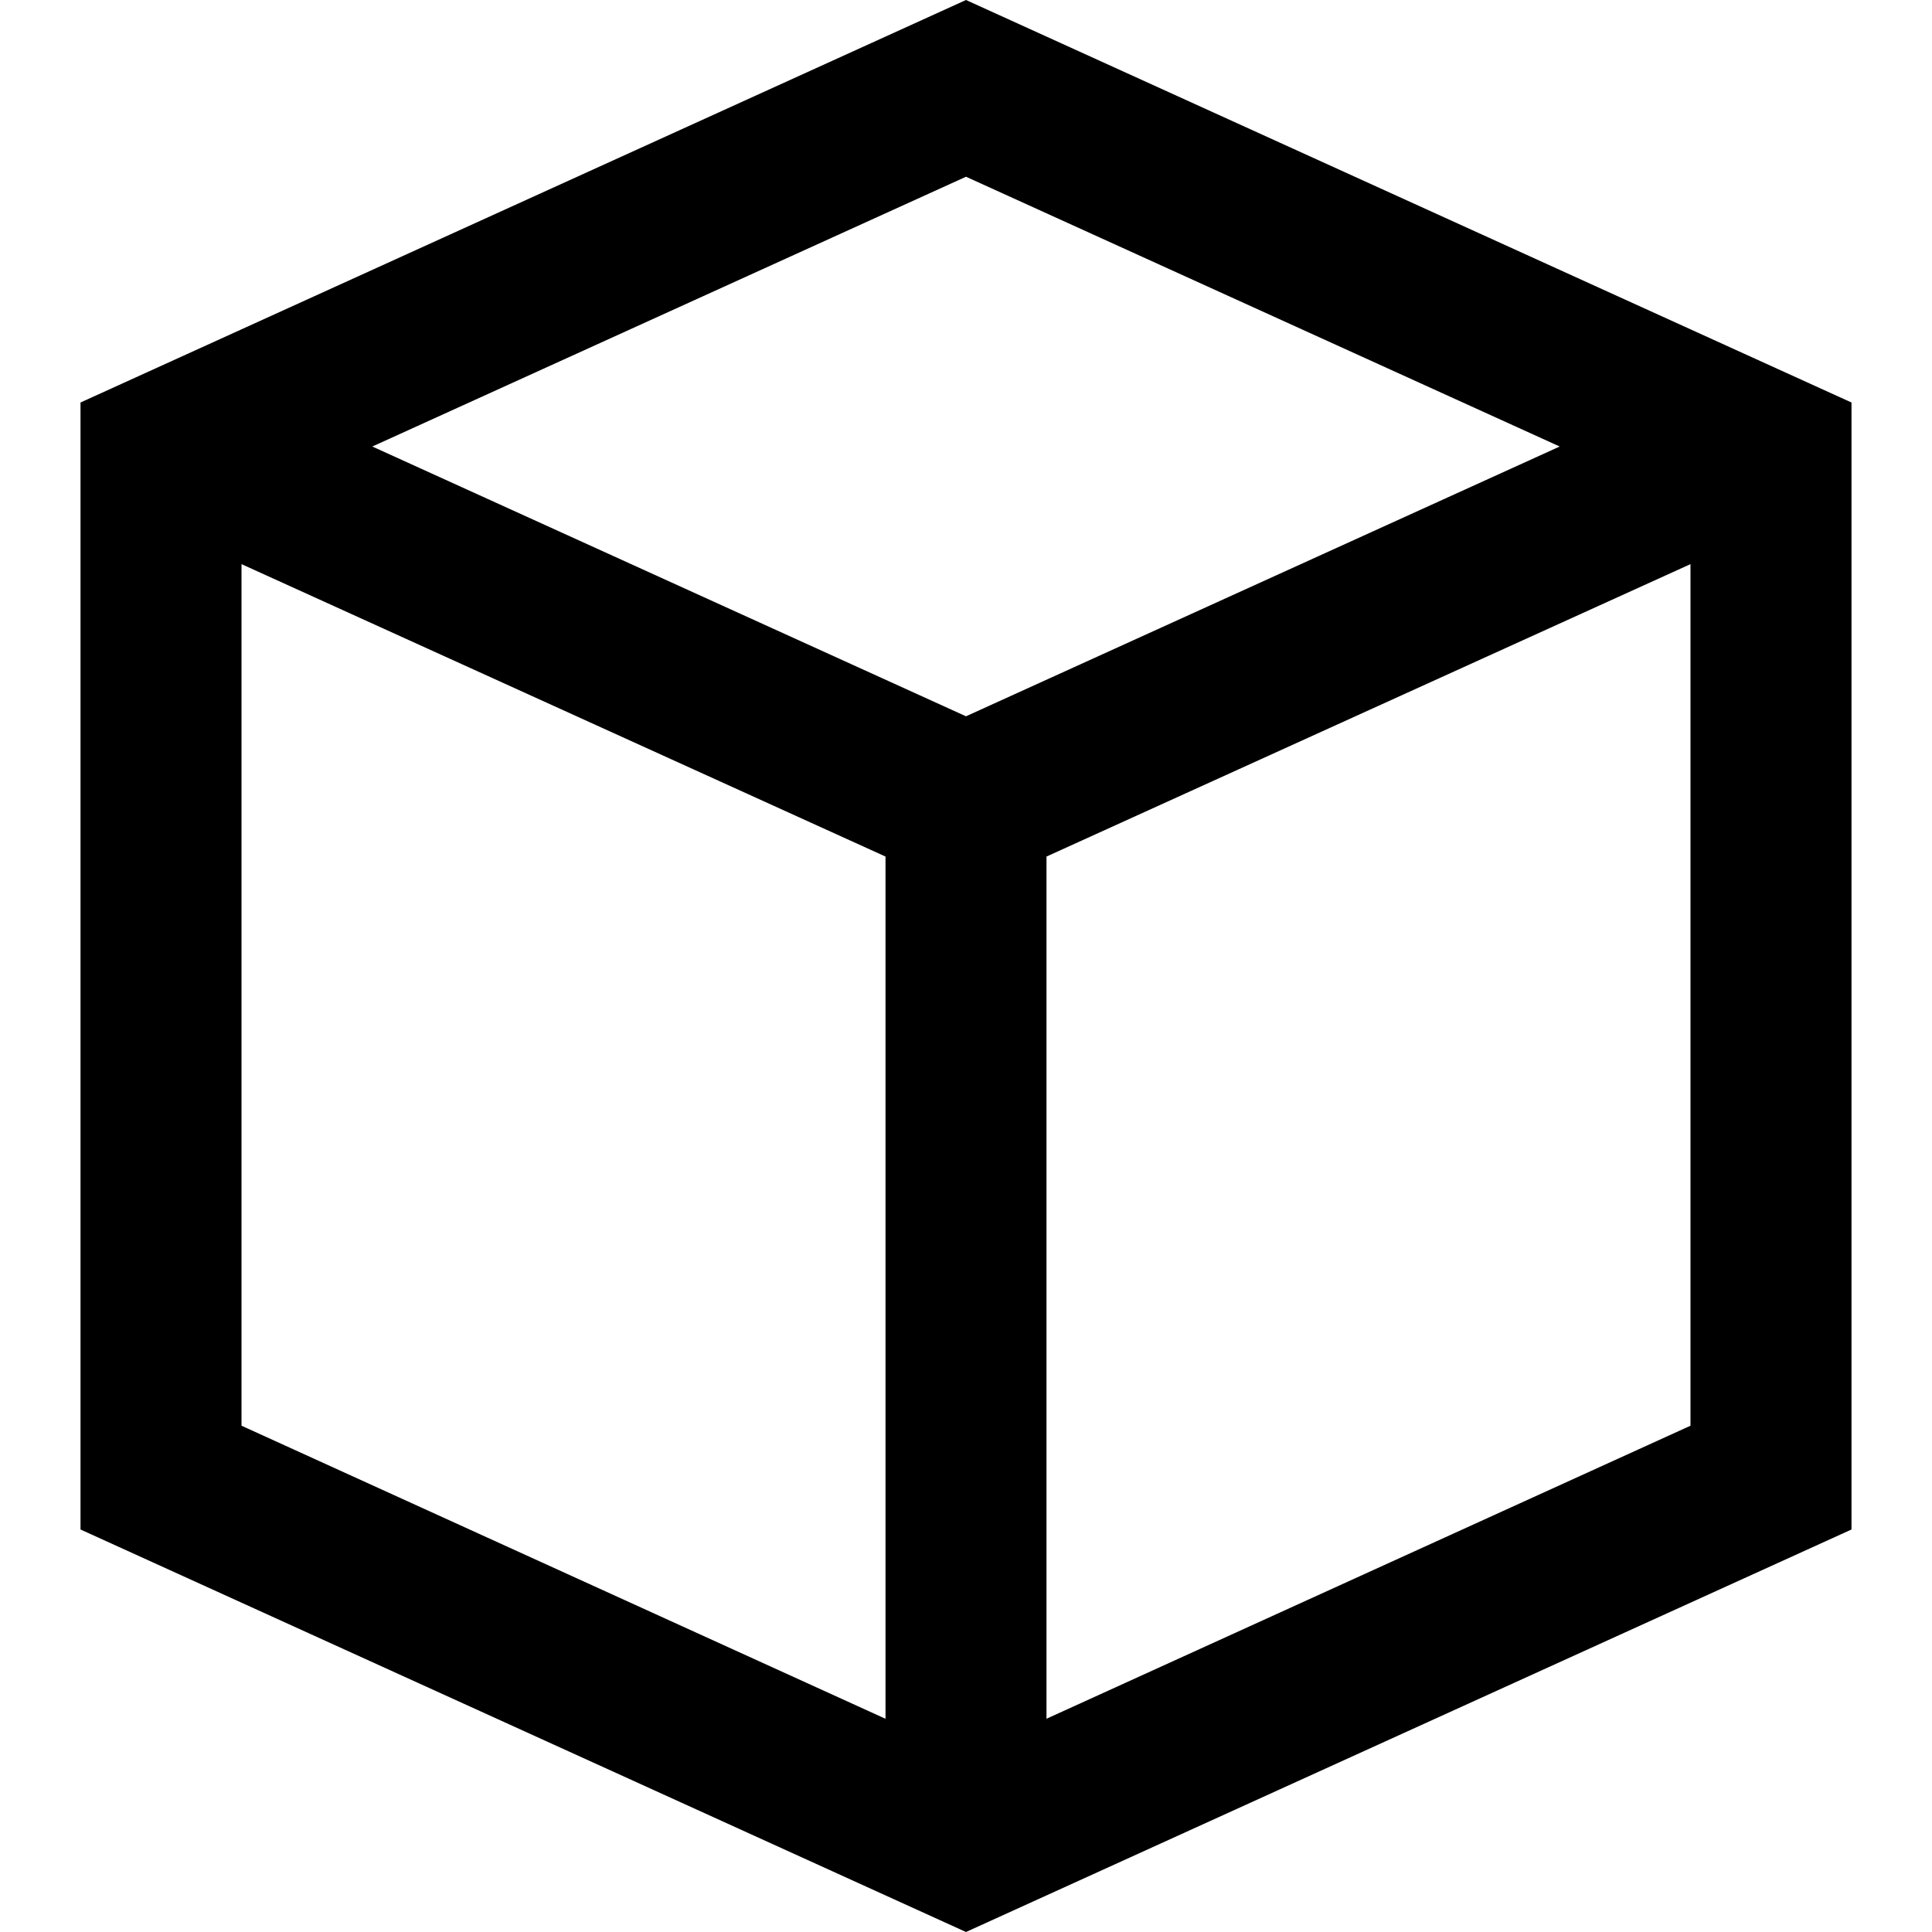
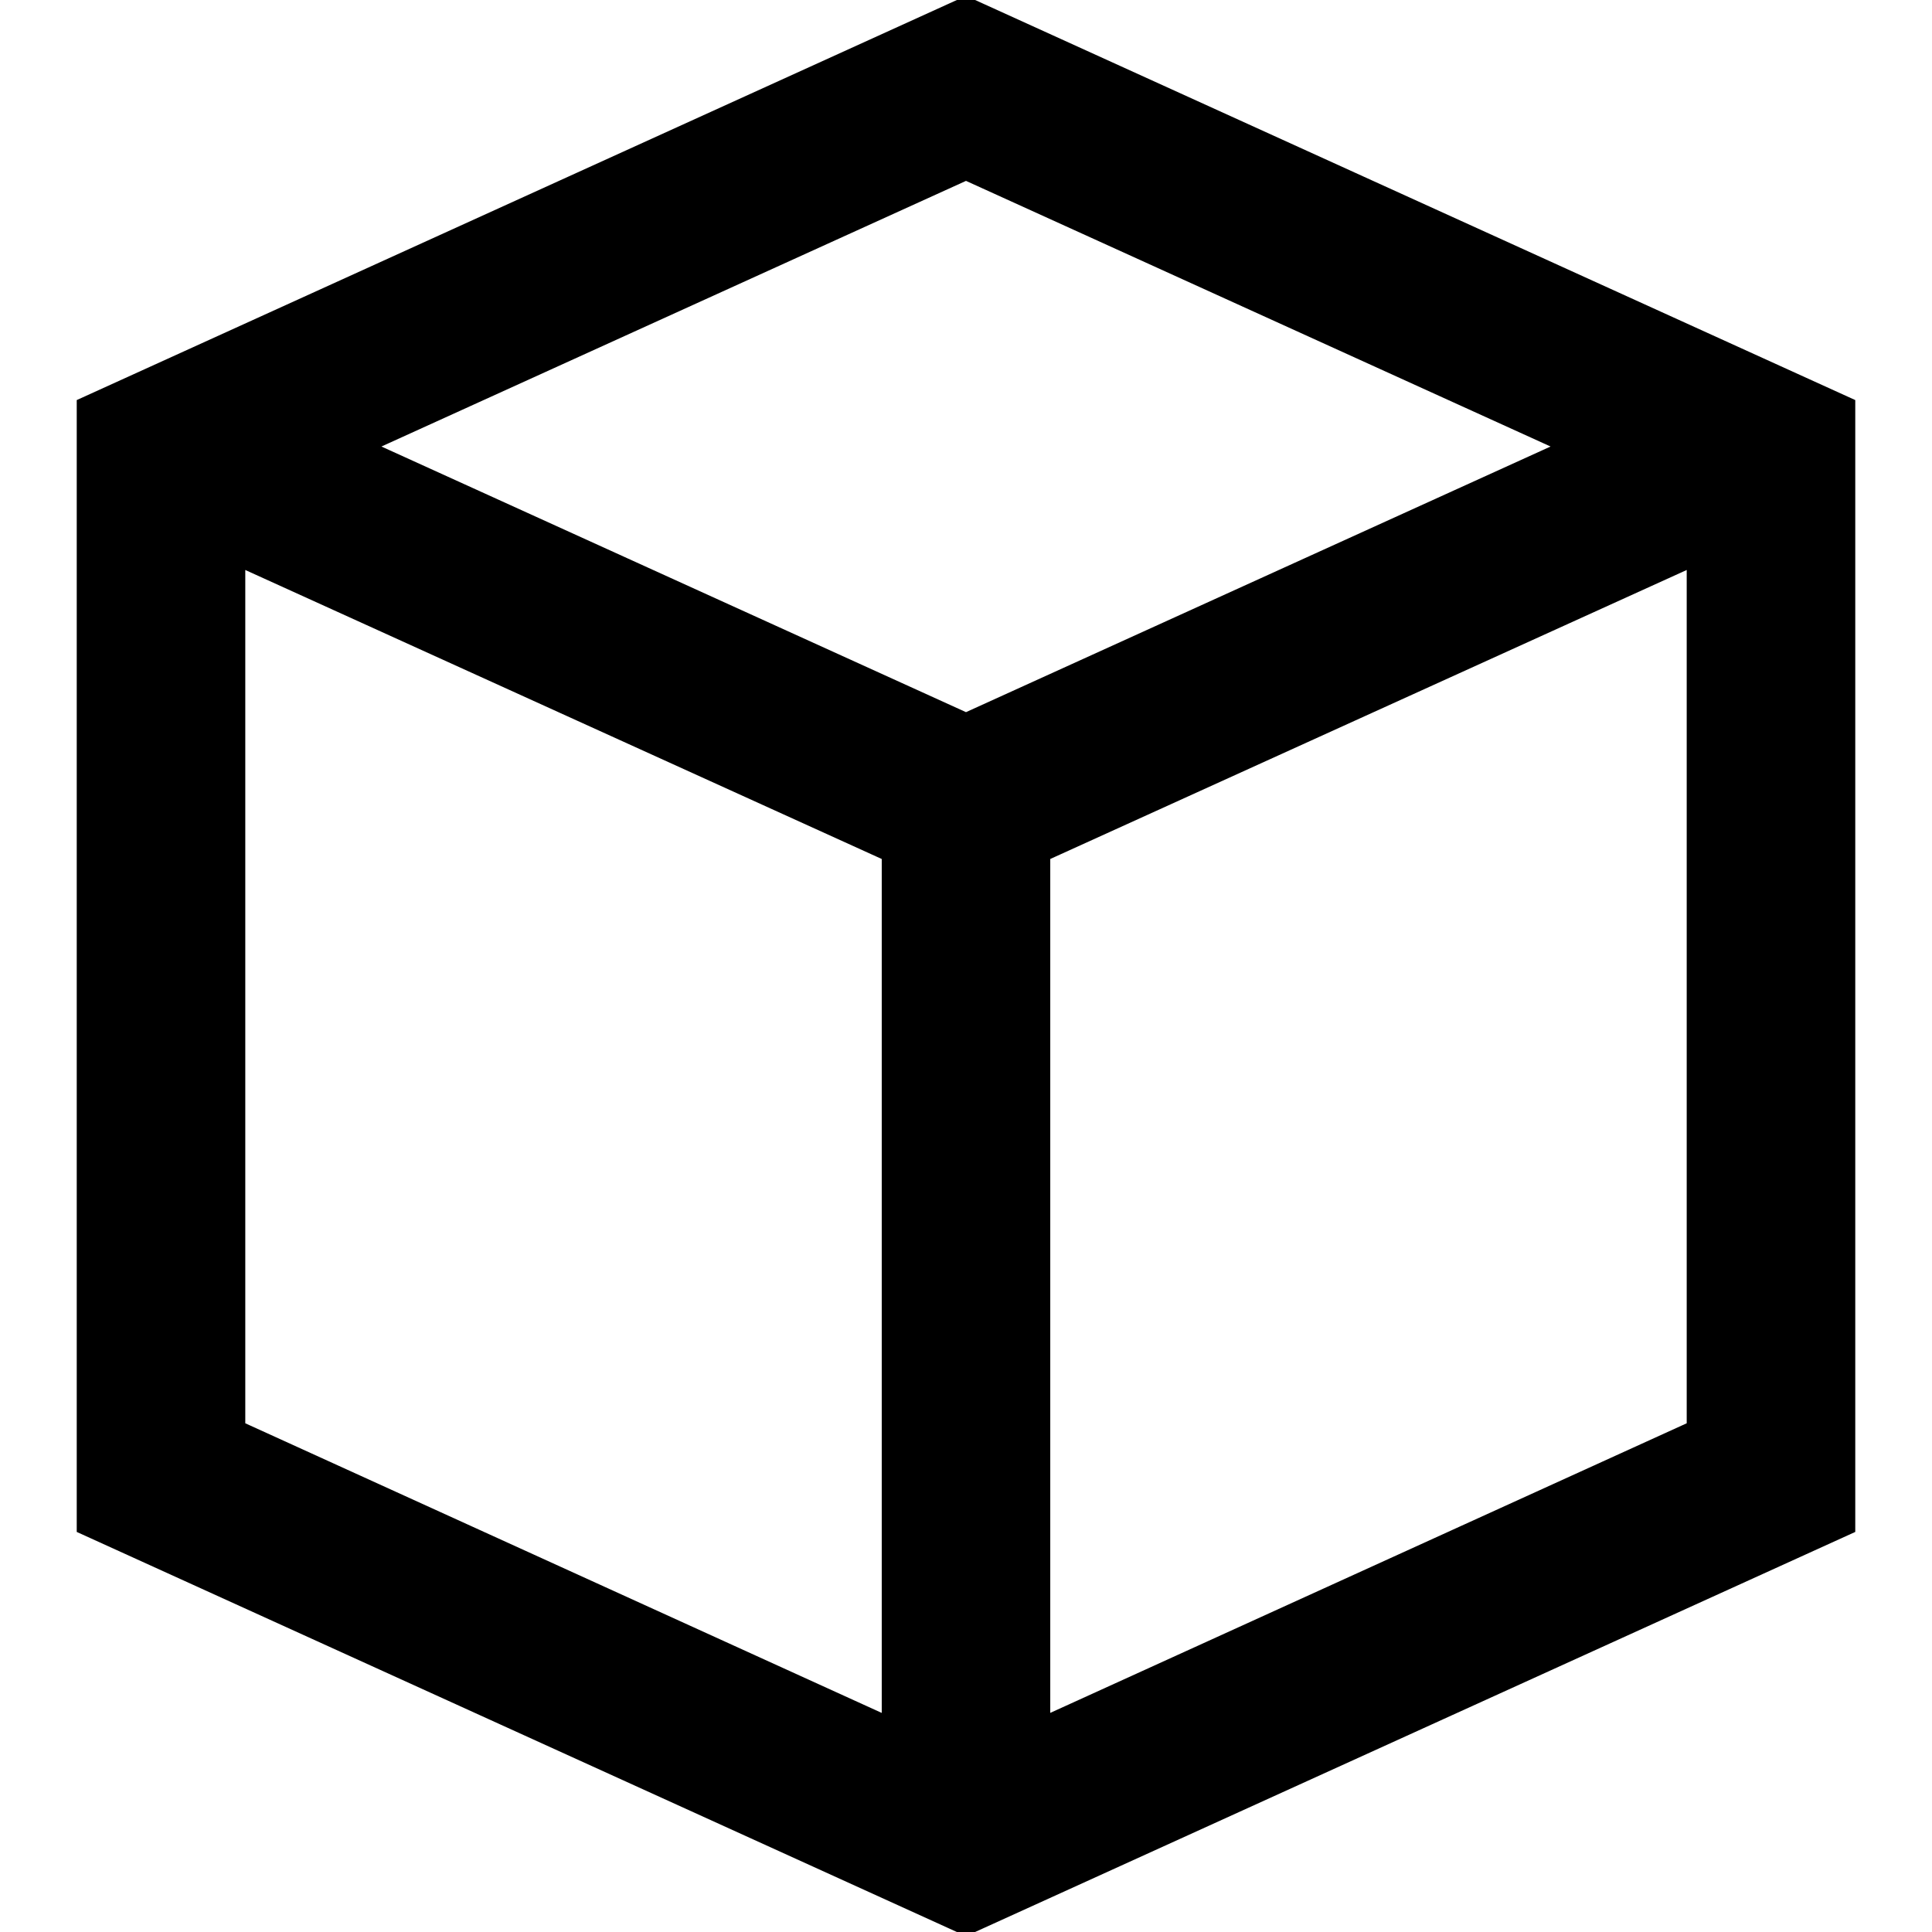
- <svg xmlns="http://www.w3.org/2000/svg" width="512" height="512" class="icon" viewBox="0 0 1024 1024">
-   <path d="M42.67 213.336 512 0l469.33 213.336v597.328L512 1024 42.67 810.664V213.336zm426.67 240.656-341.333-154.99v456.654L469.34 910.994V454.012zm426.651 301.664V299.002L554.66 453.992v456.981zM826.67 236.662 512 93.674 197.331 236.662 512 379.651z" />
+ <svg xmlns="http://www.w3.org/2000/svg" width="512" height="512" viewBox="0 0 1024 1024">
+   <path fill="#000" stroke="#000" stroke-width="4" d="M42.67 213.336 512 0l469.33 213.336v597.328L512 1024 42.67 810.664V213.336zm426.67 240.656-341.333-154.99v456.654L469.34 910.994V454.012zm426.651 301.664V299.002L554.66 453.992v456.981zM826.67 236.662 512 93.674 197.331 236.662 512 379.651z" />
</svg>
